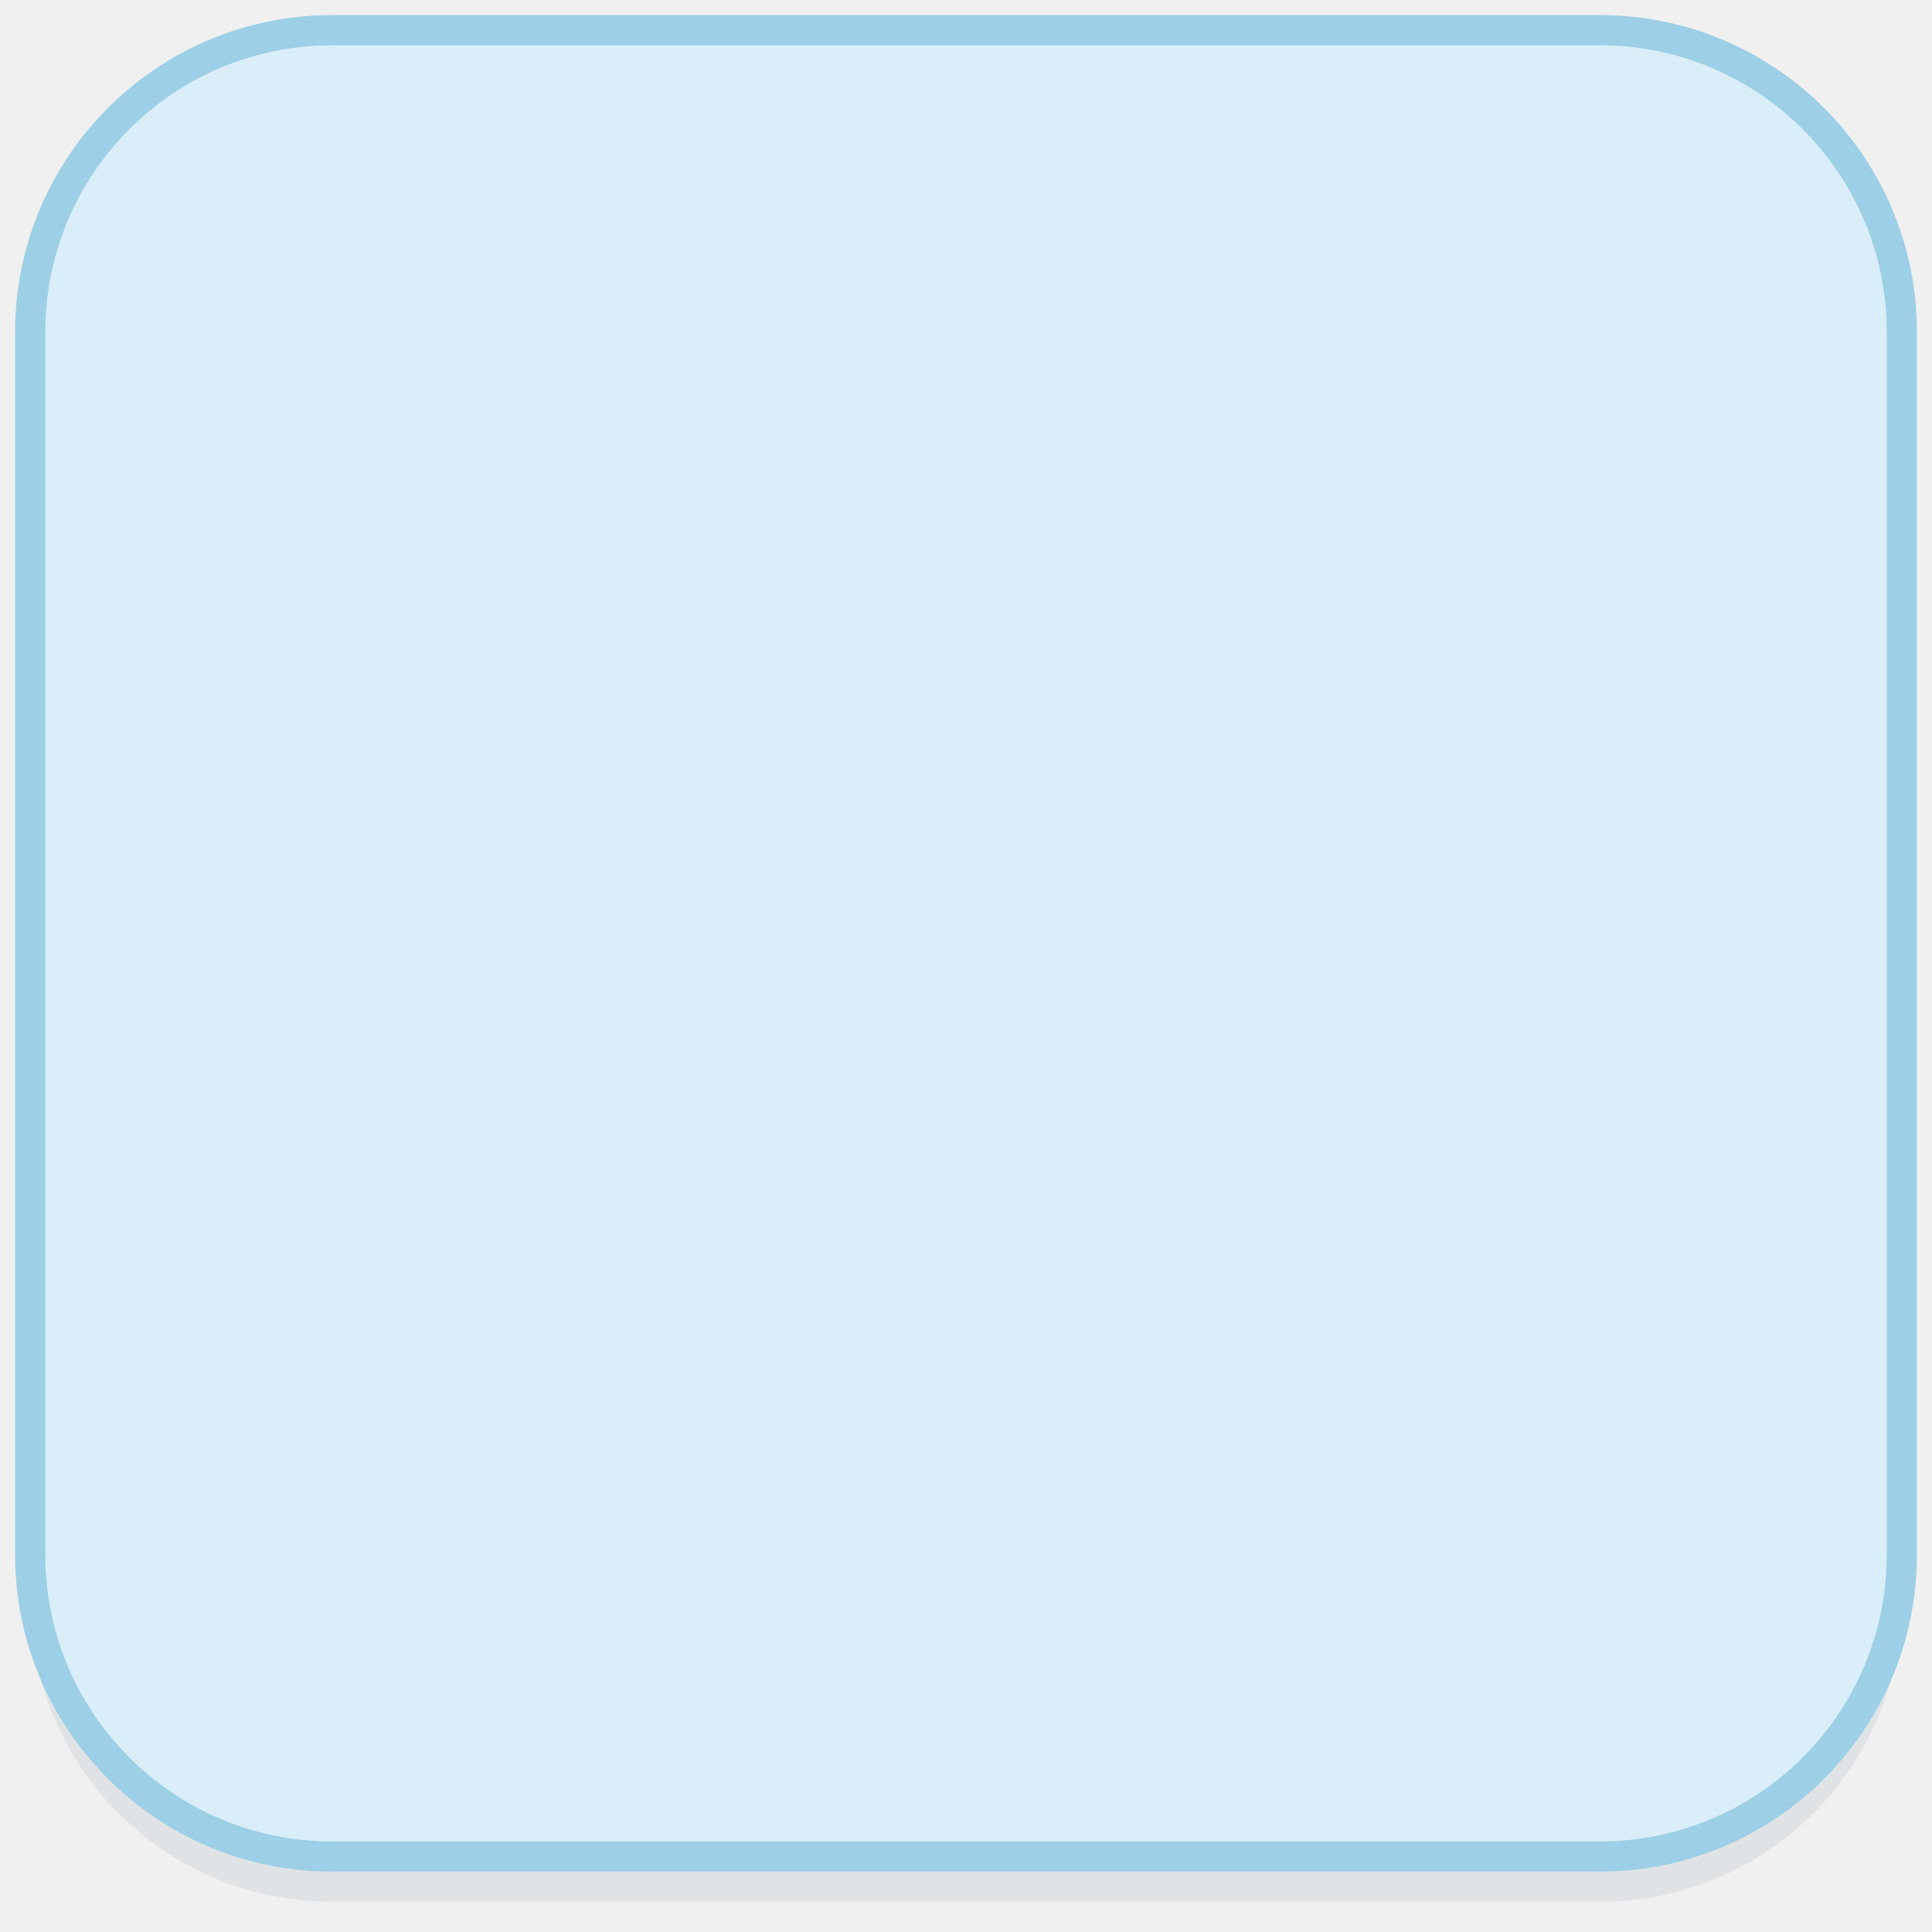
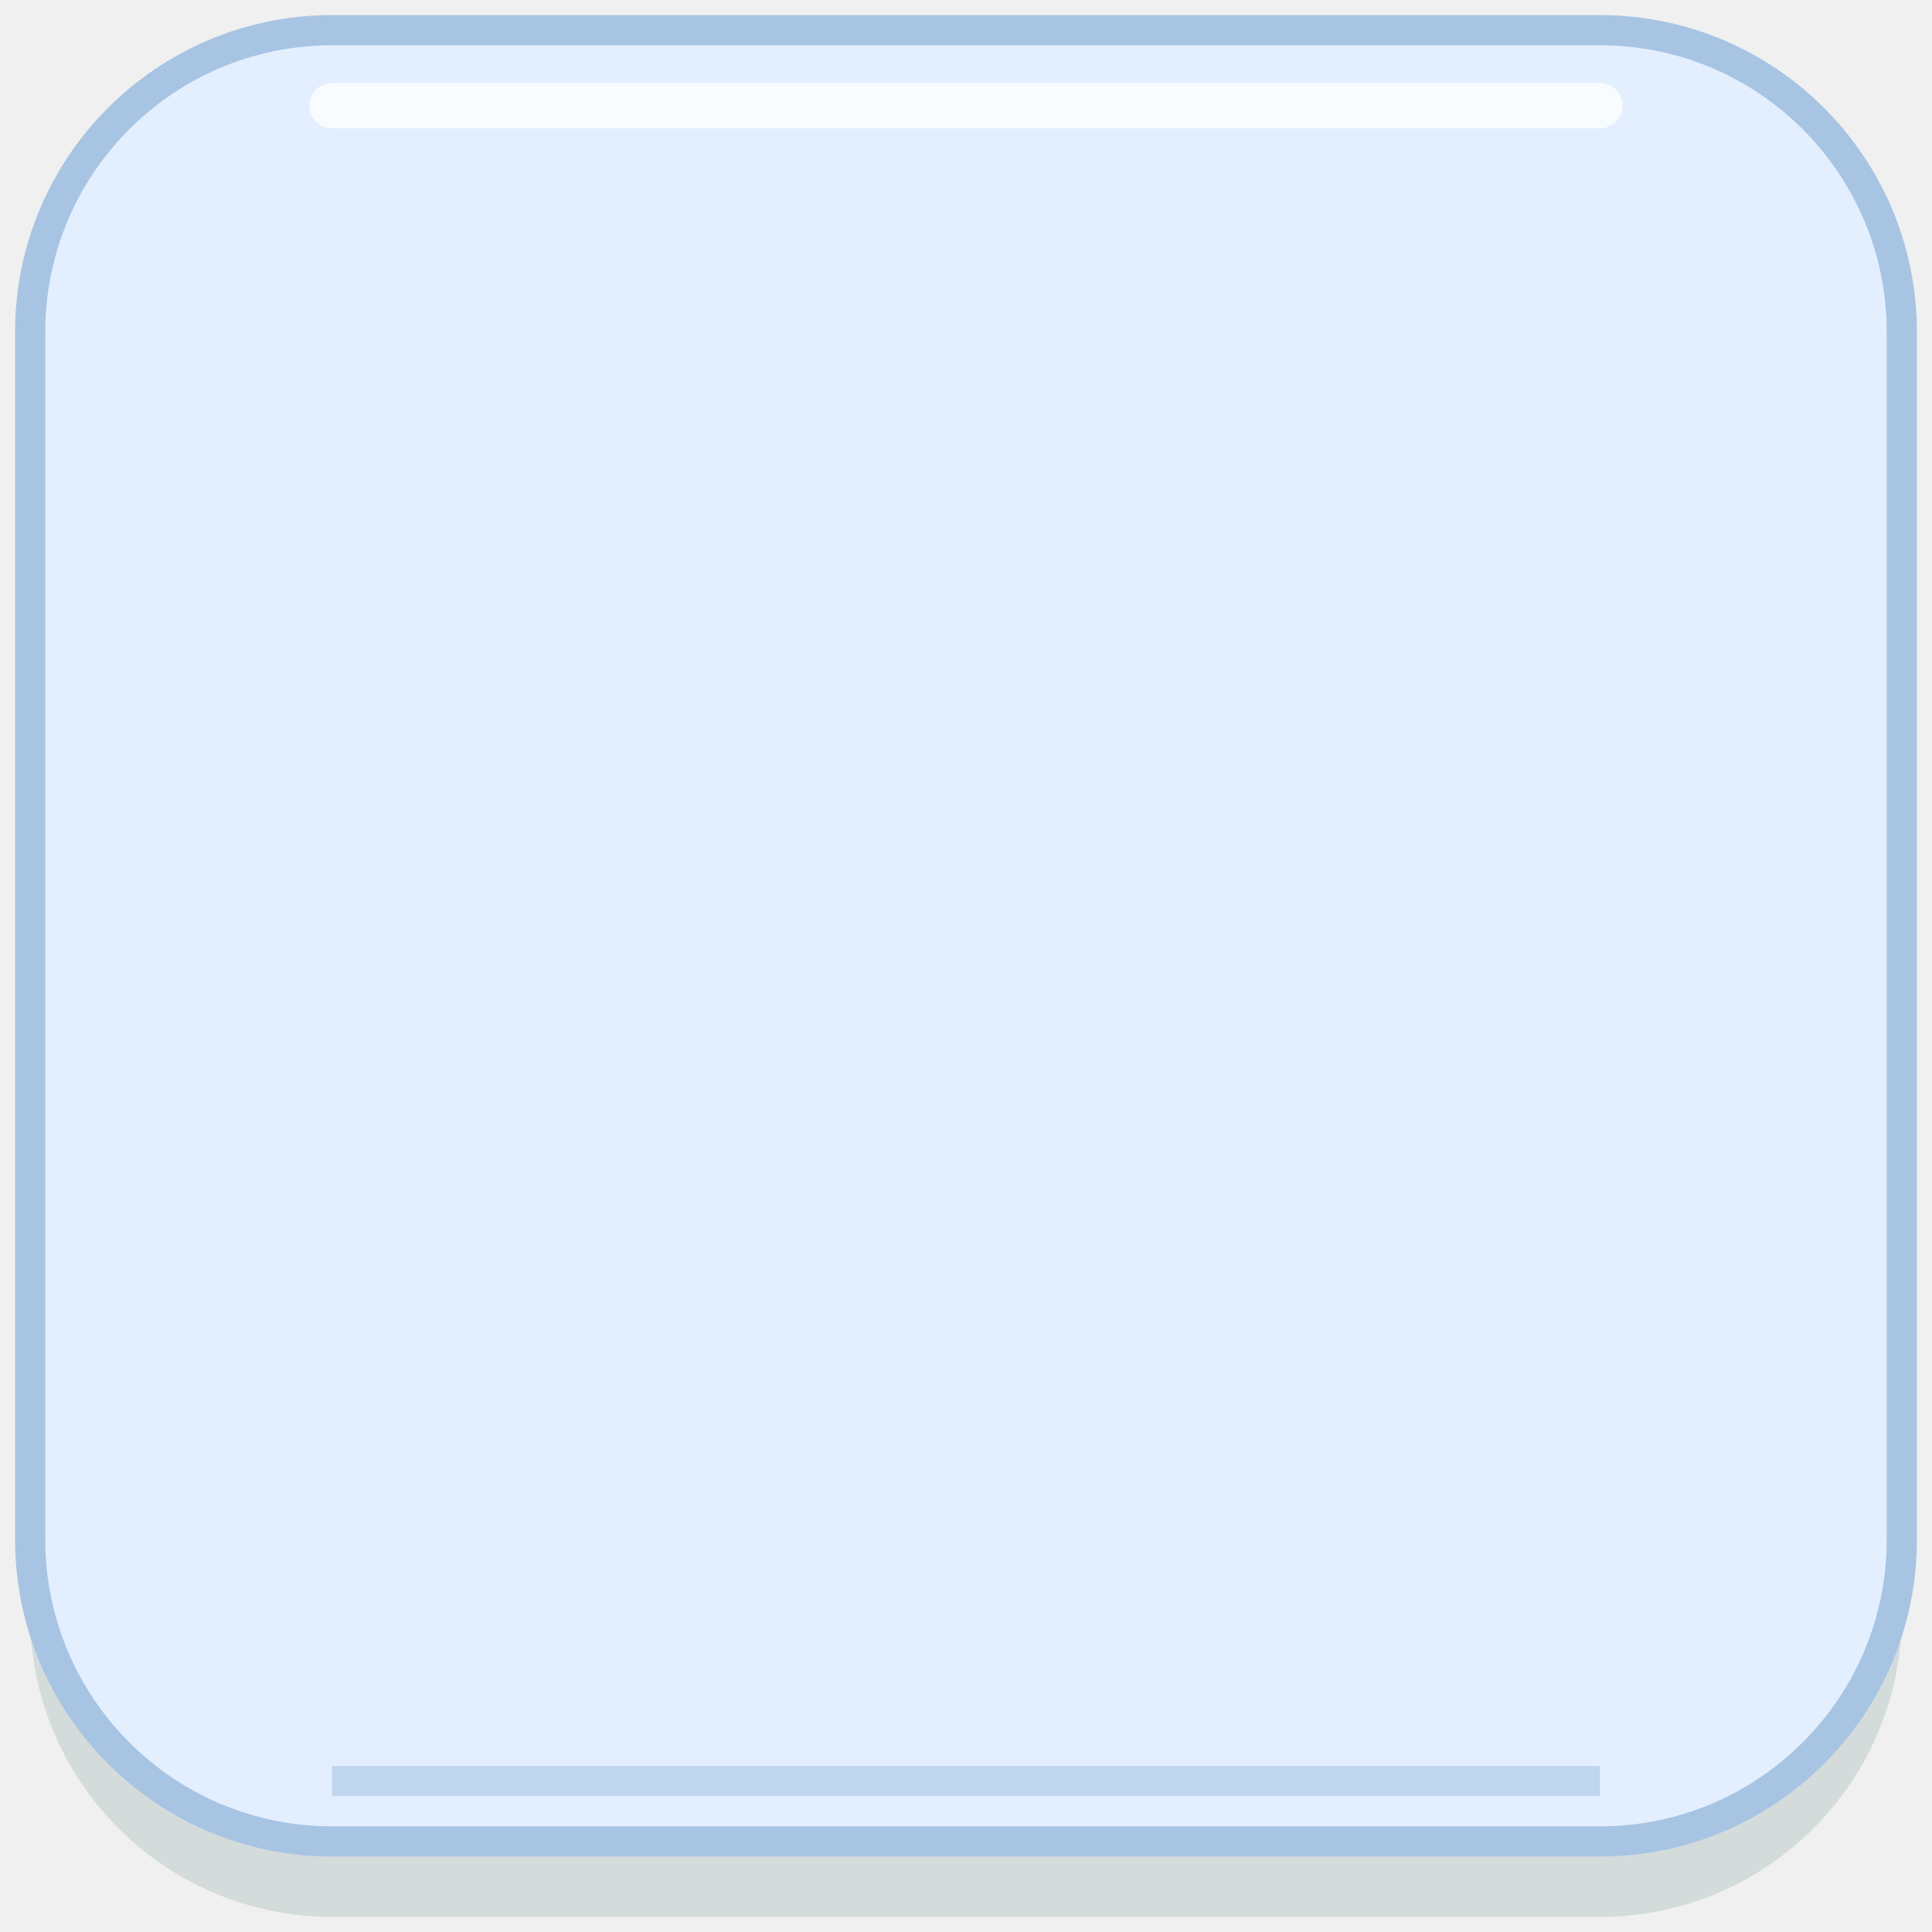
<svg xmlns="http://www.w3.org/2000/svg" width="128" height="128" viewBox="0 0 128 128">
-   <rect x="2" y="4" width="124" height="122" rx="20" fill="#254964" opacity=".08" />
-   <rect x="2" y="2" width="124" height="121" rx="20" fill="#d9eef9" stroke="#9dcfe6" stroke-width="2" />
+   <rect x="2" y="7" width="124" height="120" rx="20" fill="#346866" opacity=".15" />
+   <rect x="2" y="2" width="124" height="120" rx="20" fill="#e3efff" stroke="#a7c4e3" stroke-width="2" />
+   <path d="M22 7H106" stroke="#ffffff" stroke-width="3" stroke-linecap="round" opacity=".8" />
+   <path d="M22 118H106" stroke="#a7c4e3" stroke-width="2" opacity=".6" />
</svg>
